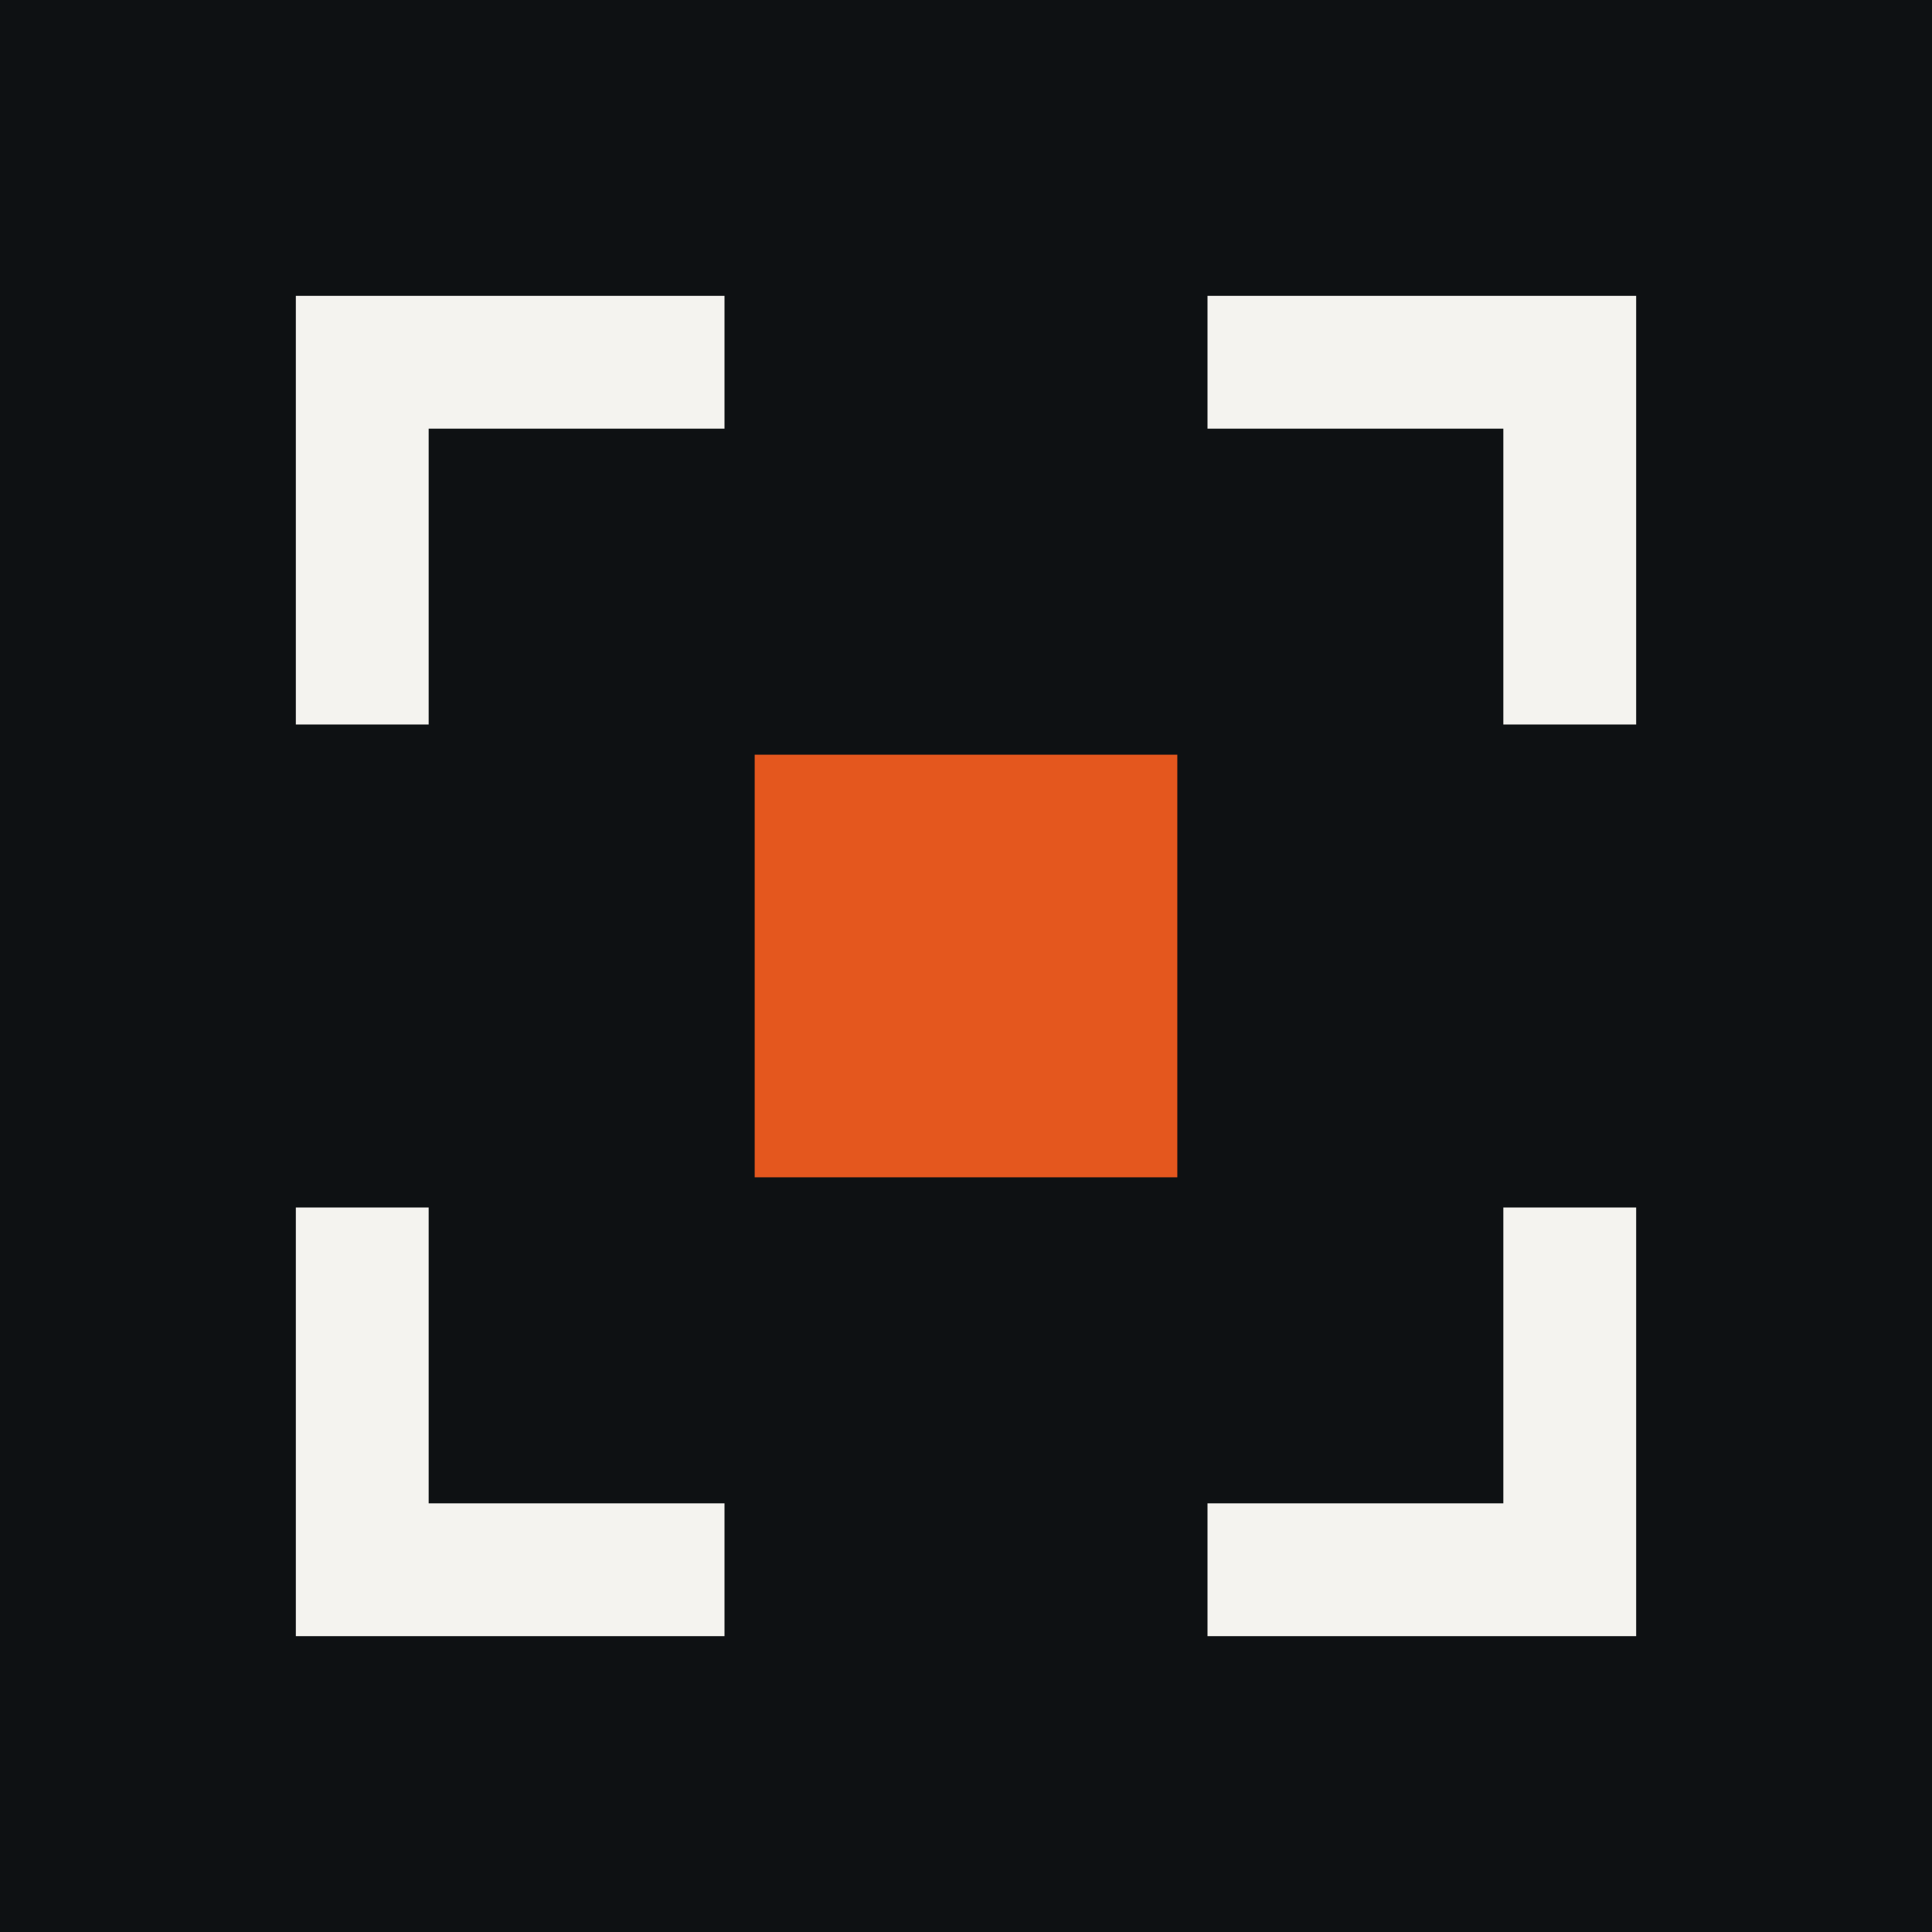
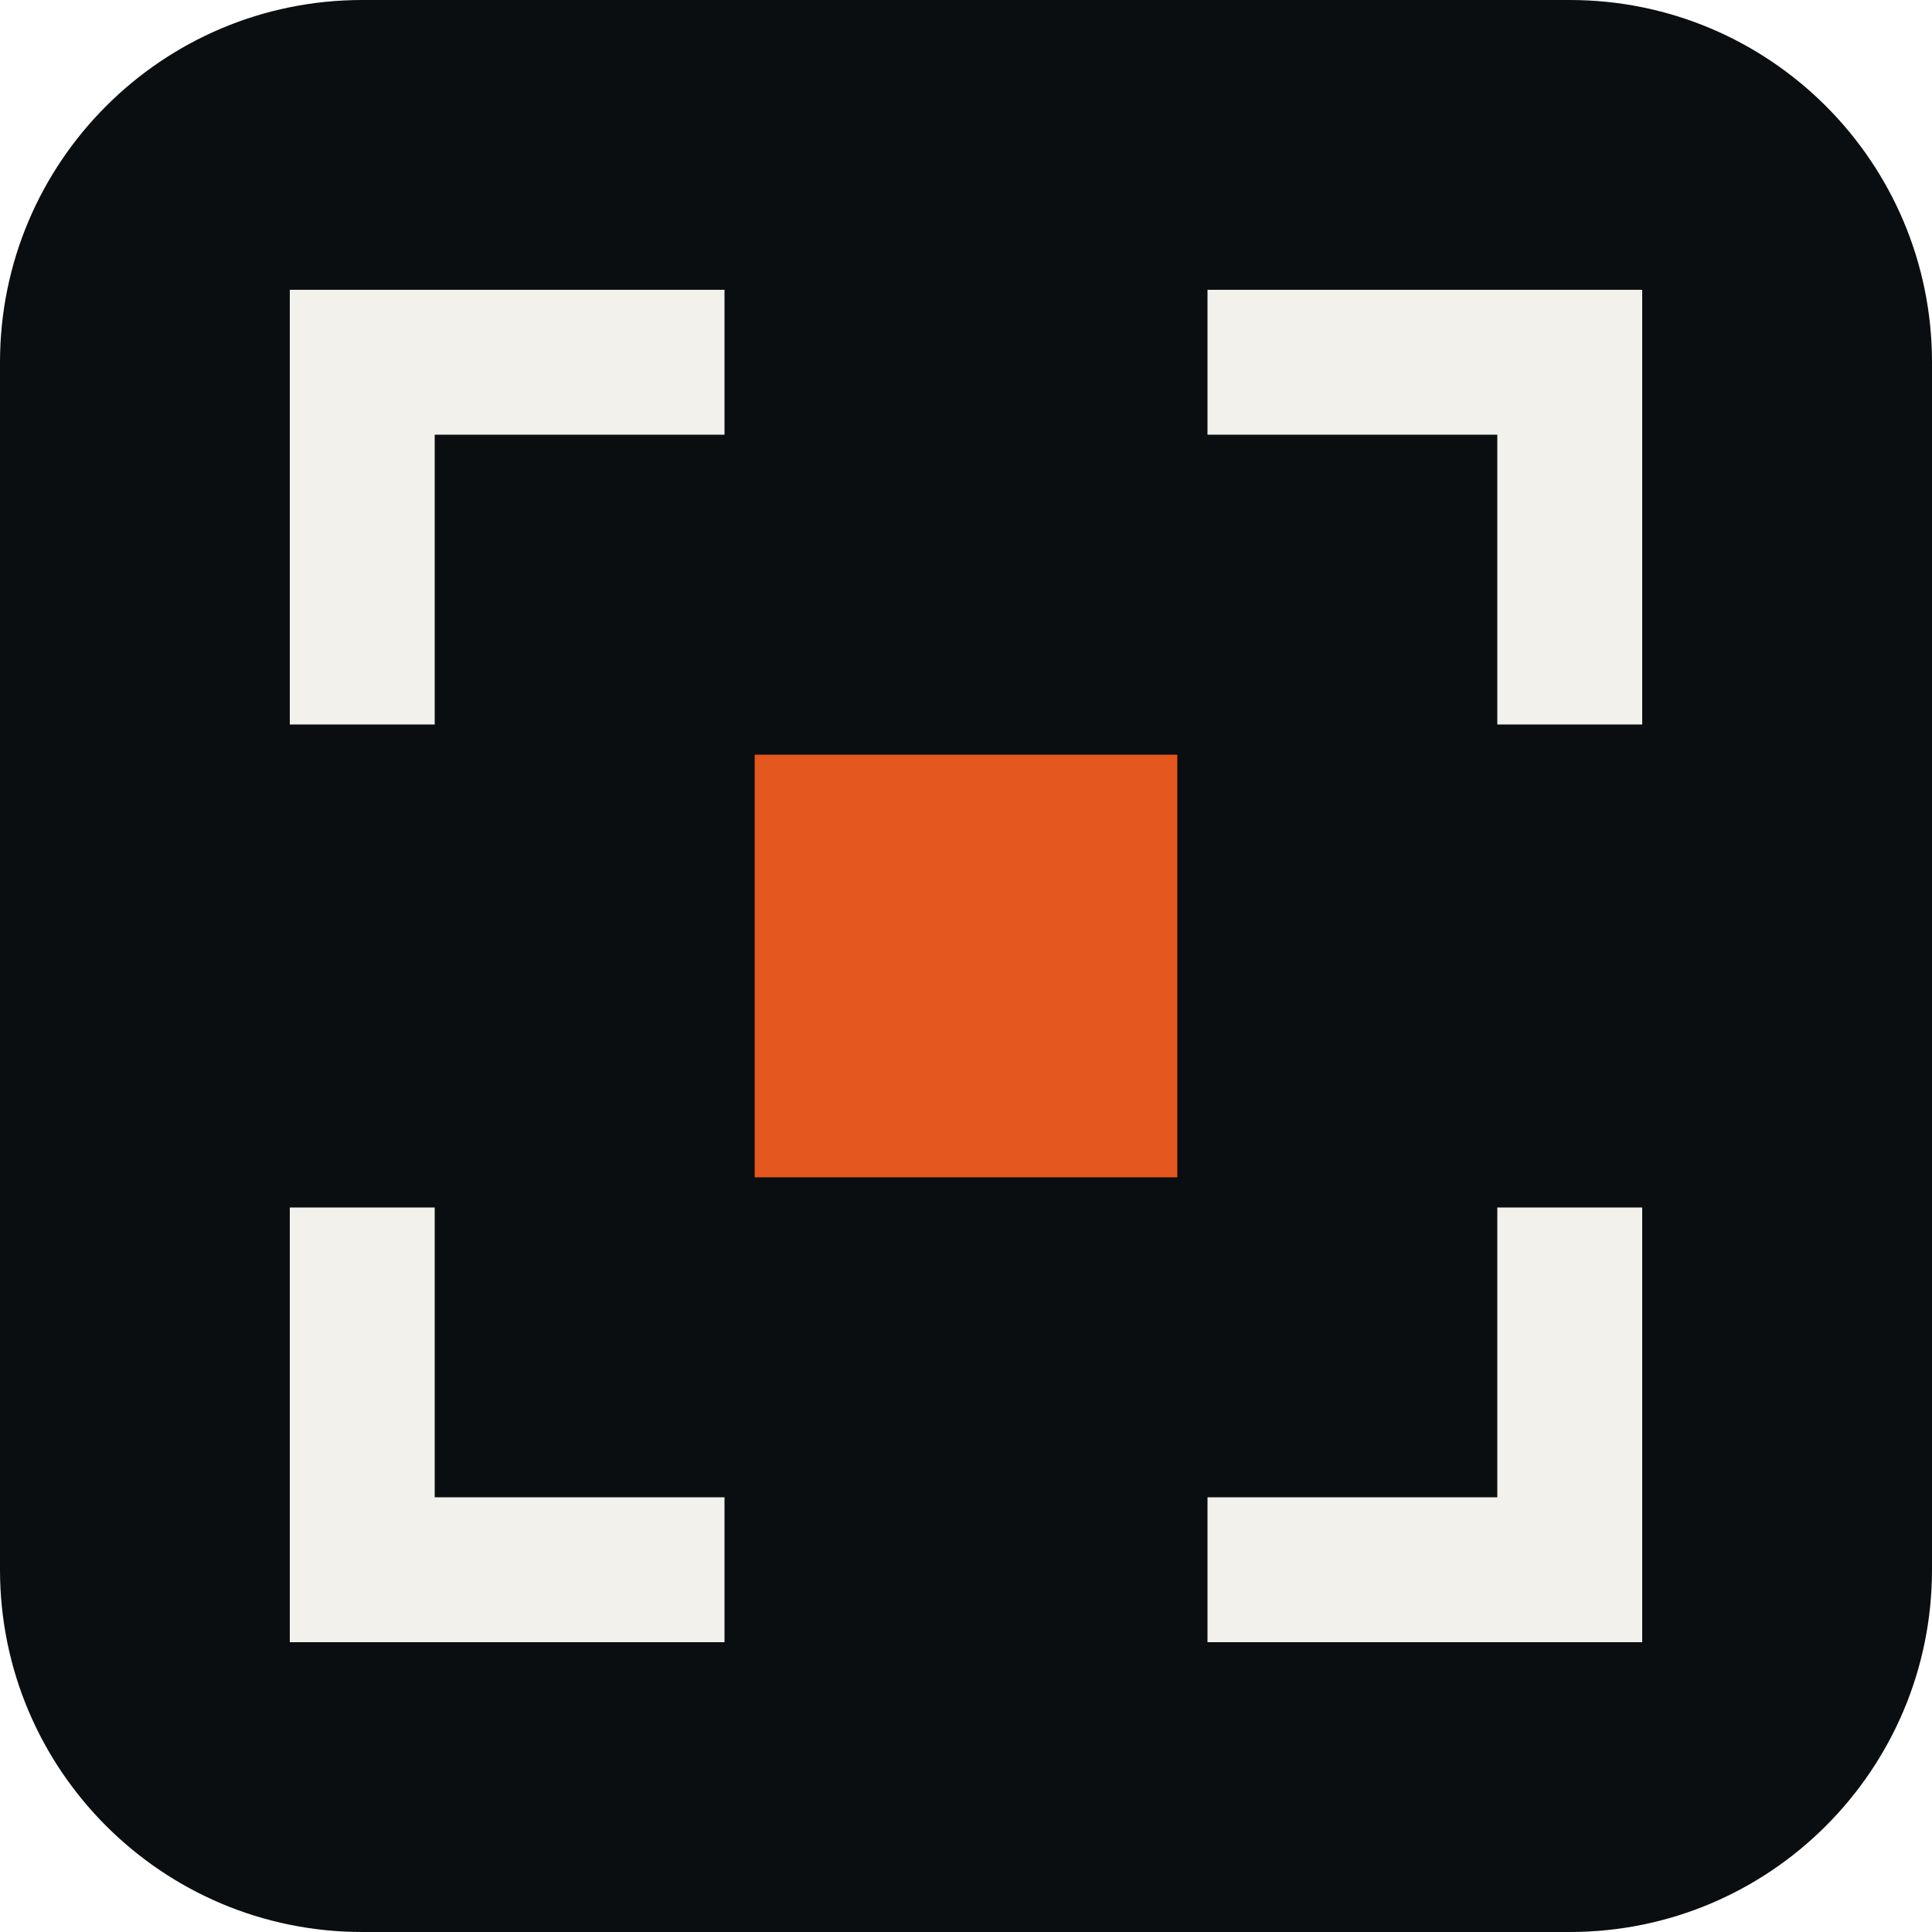
- <svg xmlns="http://www.w3.org/2000/svg" viewBox="0 0 32 32">
-   <rect width="32" height="32" fill="#0e1113" />
-   <path d="M6 12V6h6M20 6h6v6M26 20v6h-6M12 26H6v-6" fill="none" stroke="#f4f3ef" stroke-width="2.2" />
-   <rect x="12.5" y="12.5" width="7" height="7" fill="#E4571E" />
+ <svg xmlns="http://www.w3.org/2000/svg" viewBox="0 0 32 32" width="32" height="32">
+   <rect width="32" height="32" rx="6" fill="#0b0e10" />
+   <g transform="translate(0 0) scale(1)">
+     <path d="M6 12V6h6M20 6h6v6M26 20v6h-6M12 26H6v-6" fill="none" stroke="#f2f1ec" stroke-width="2.4" />
+     <rect x="12.5" y="12.5" width="7" height="7" fill="#E4571E" />
+   </g>
</svg>
